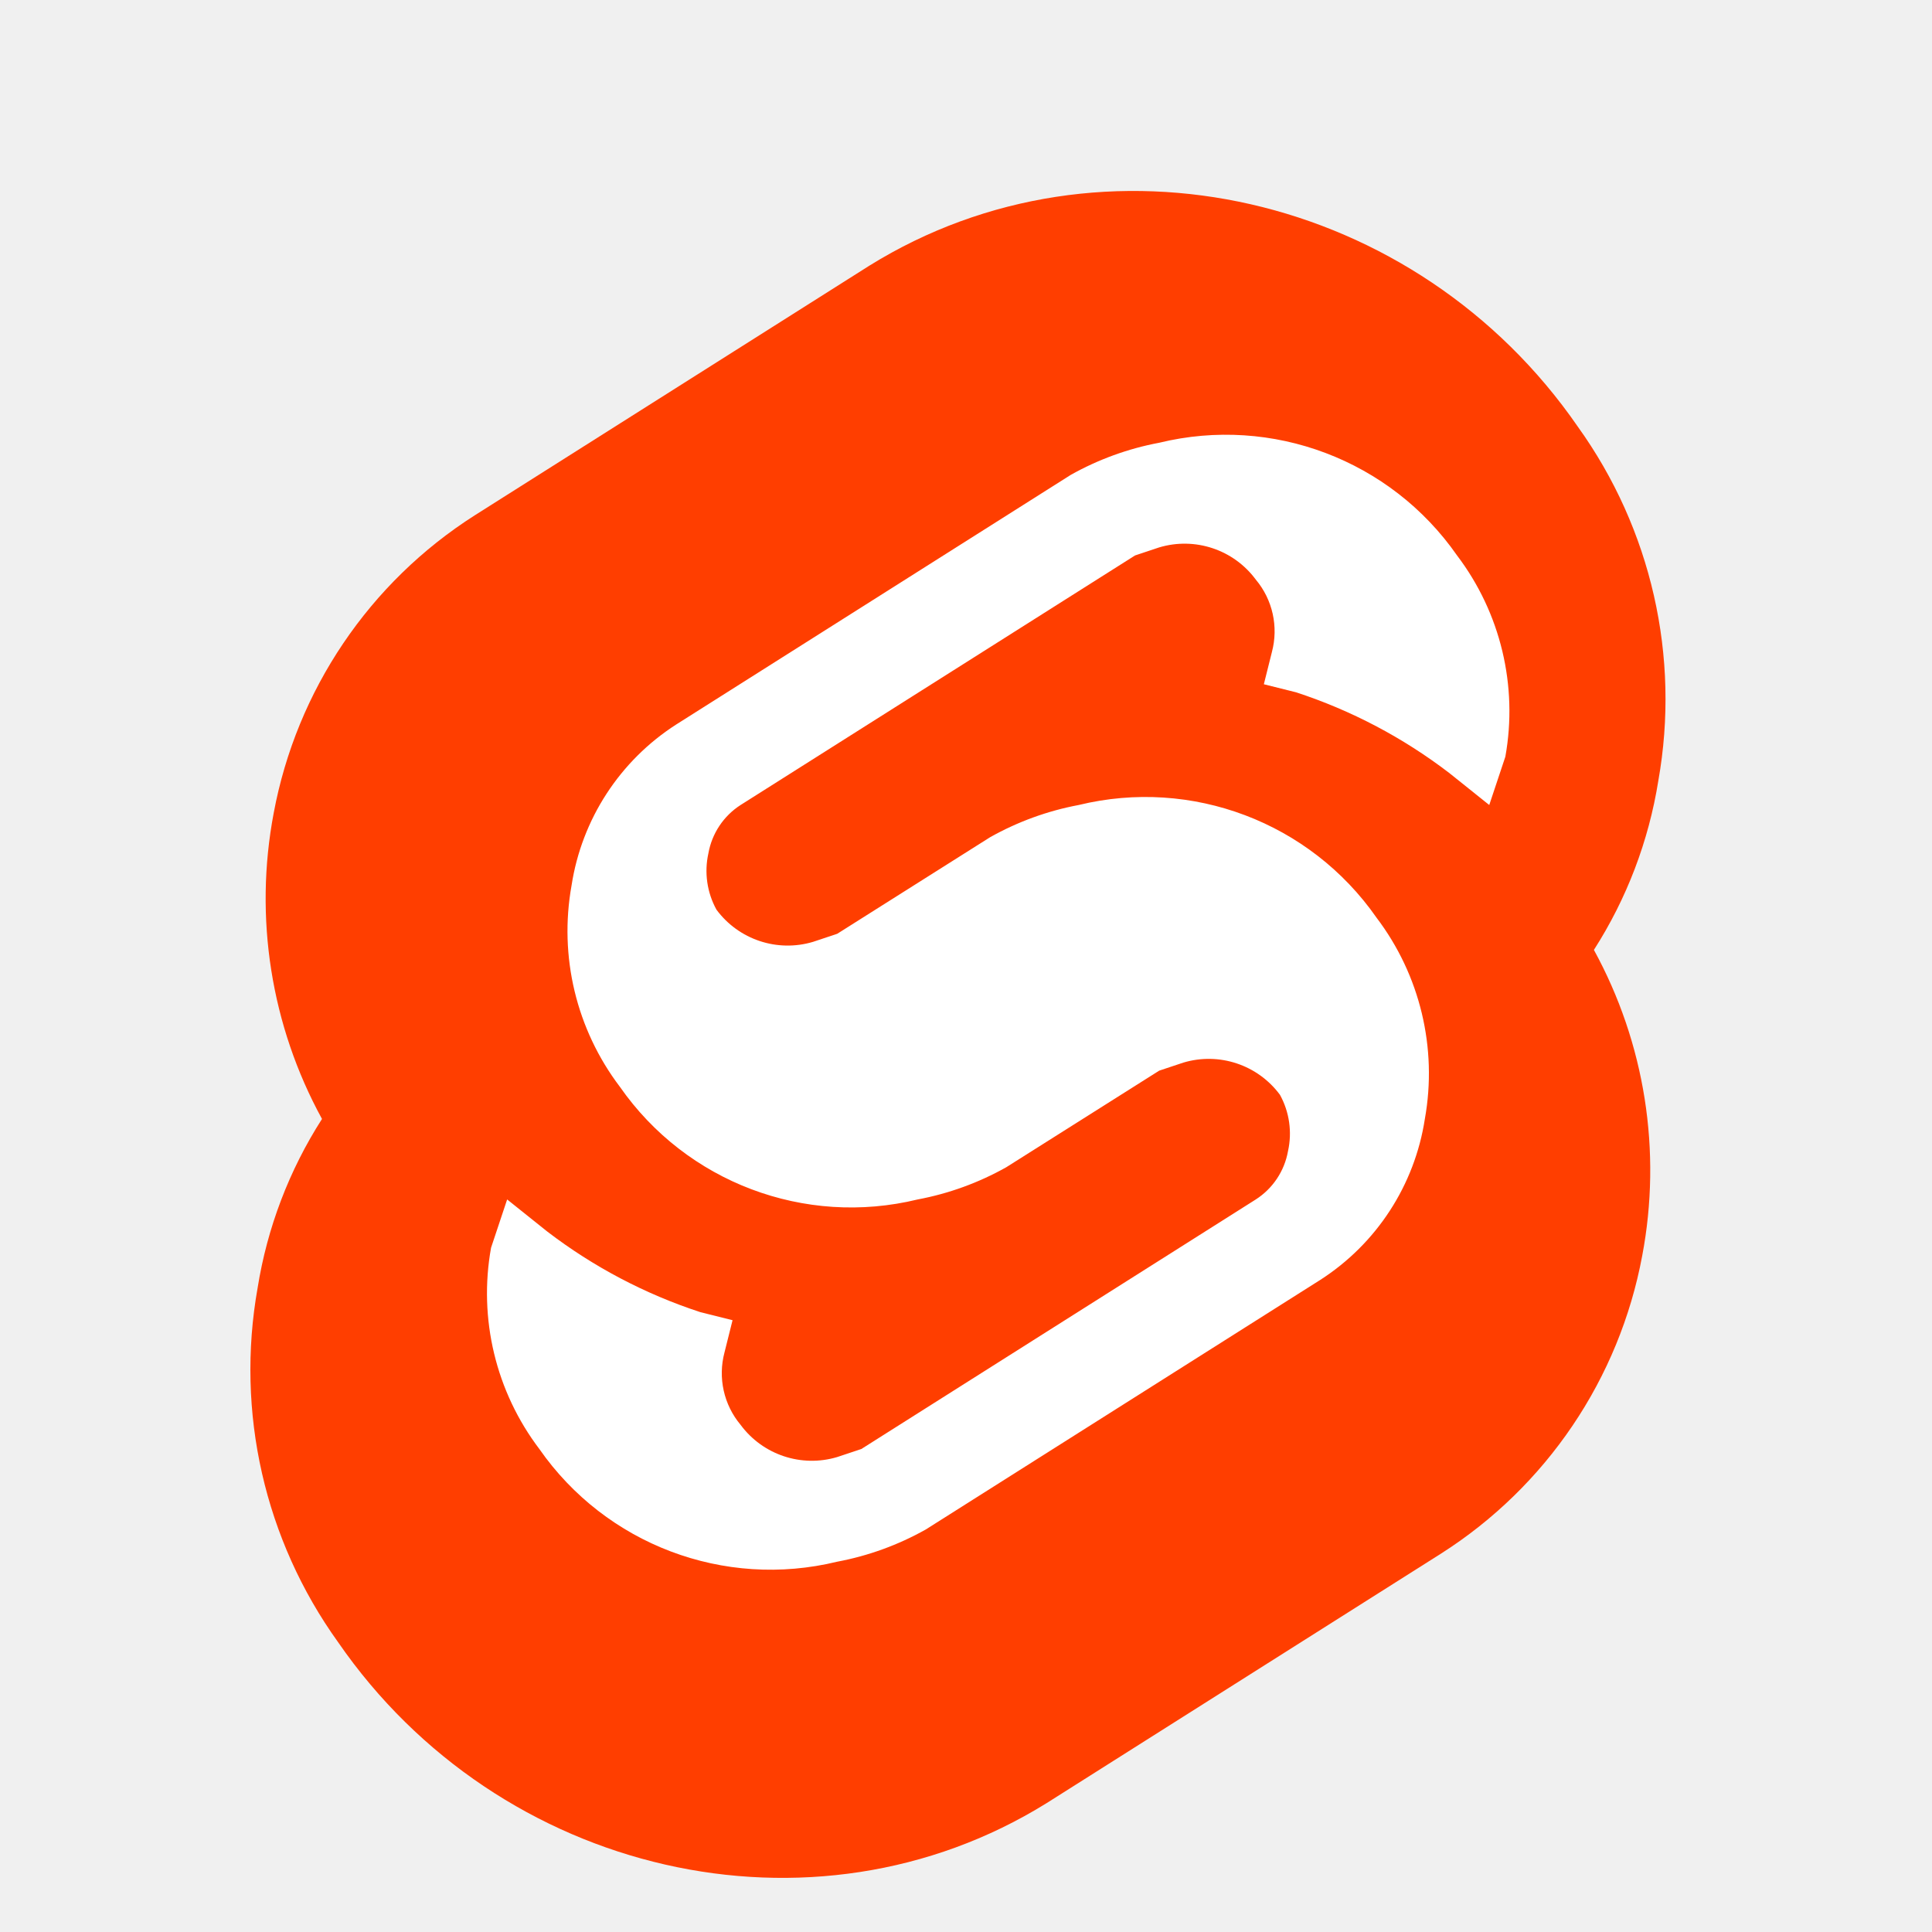
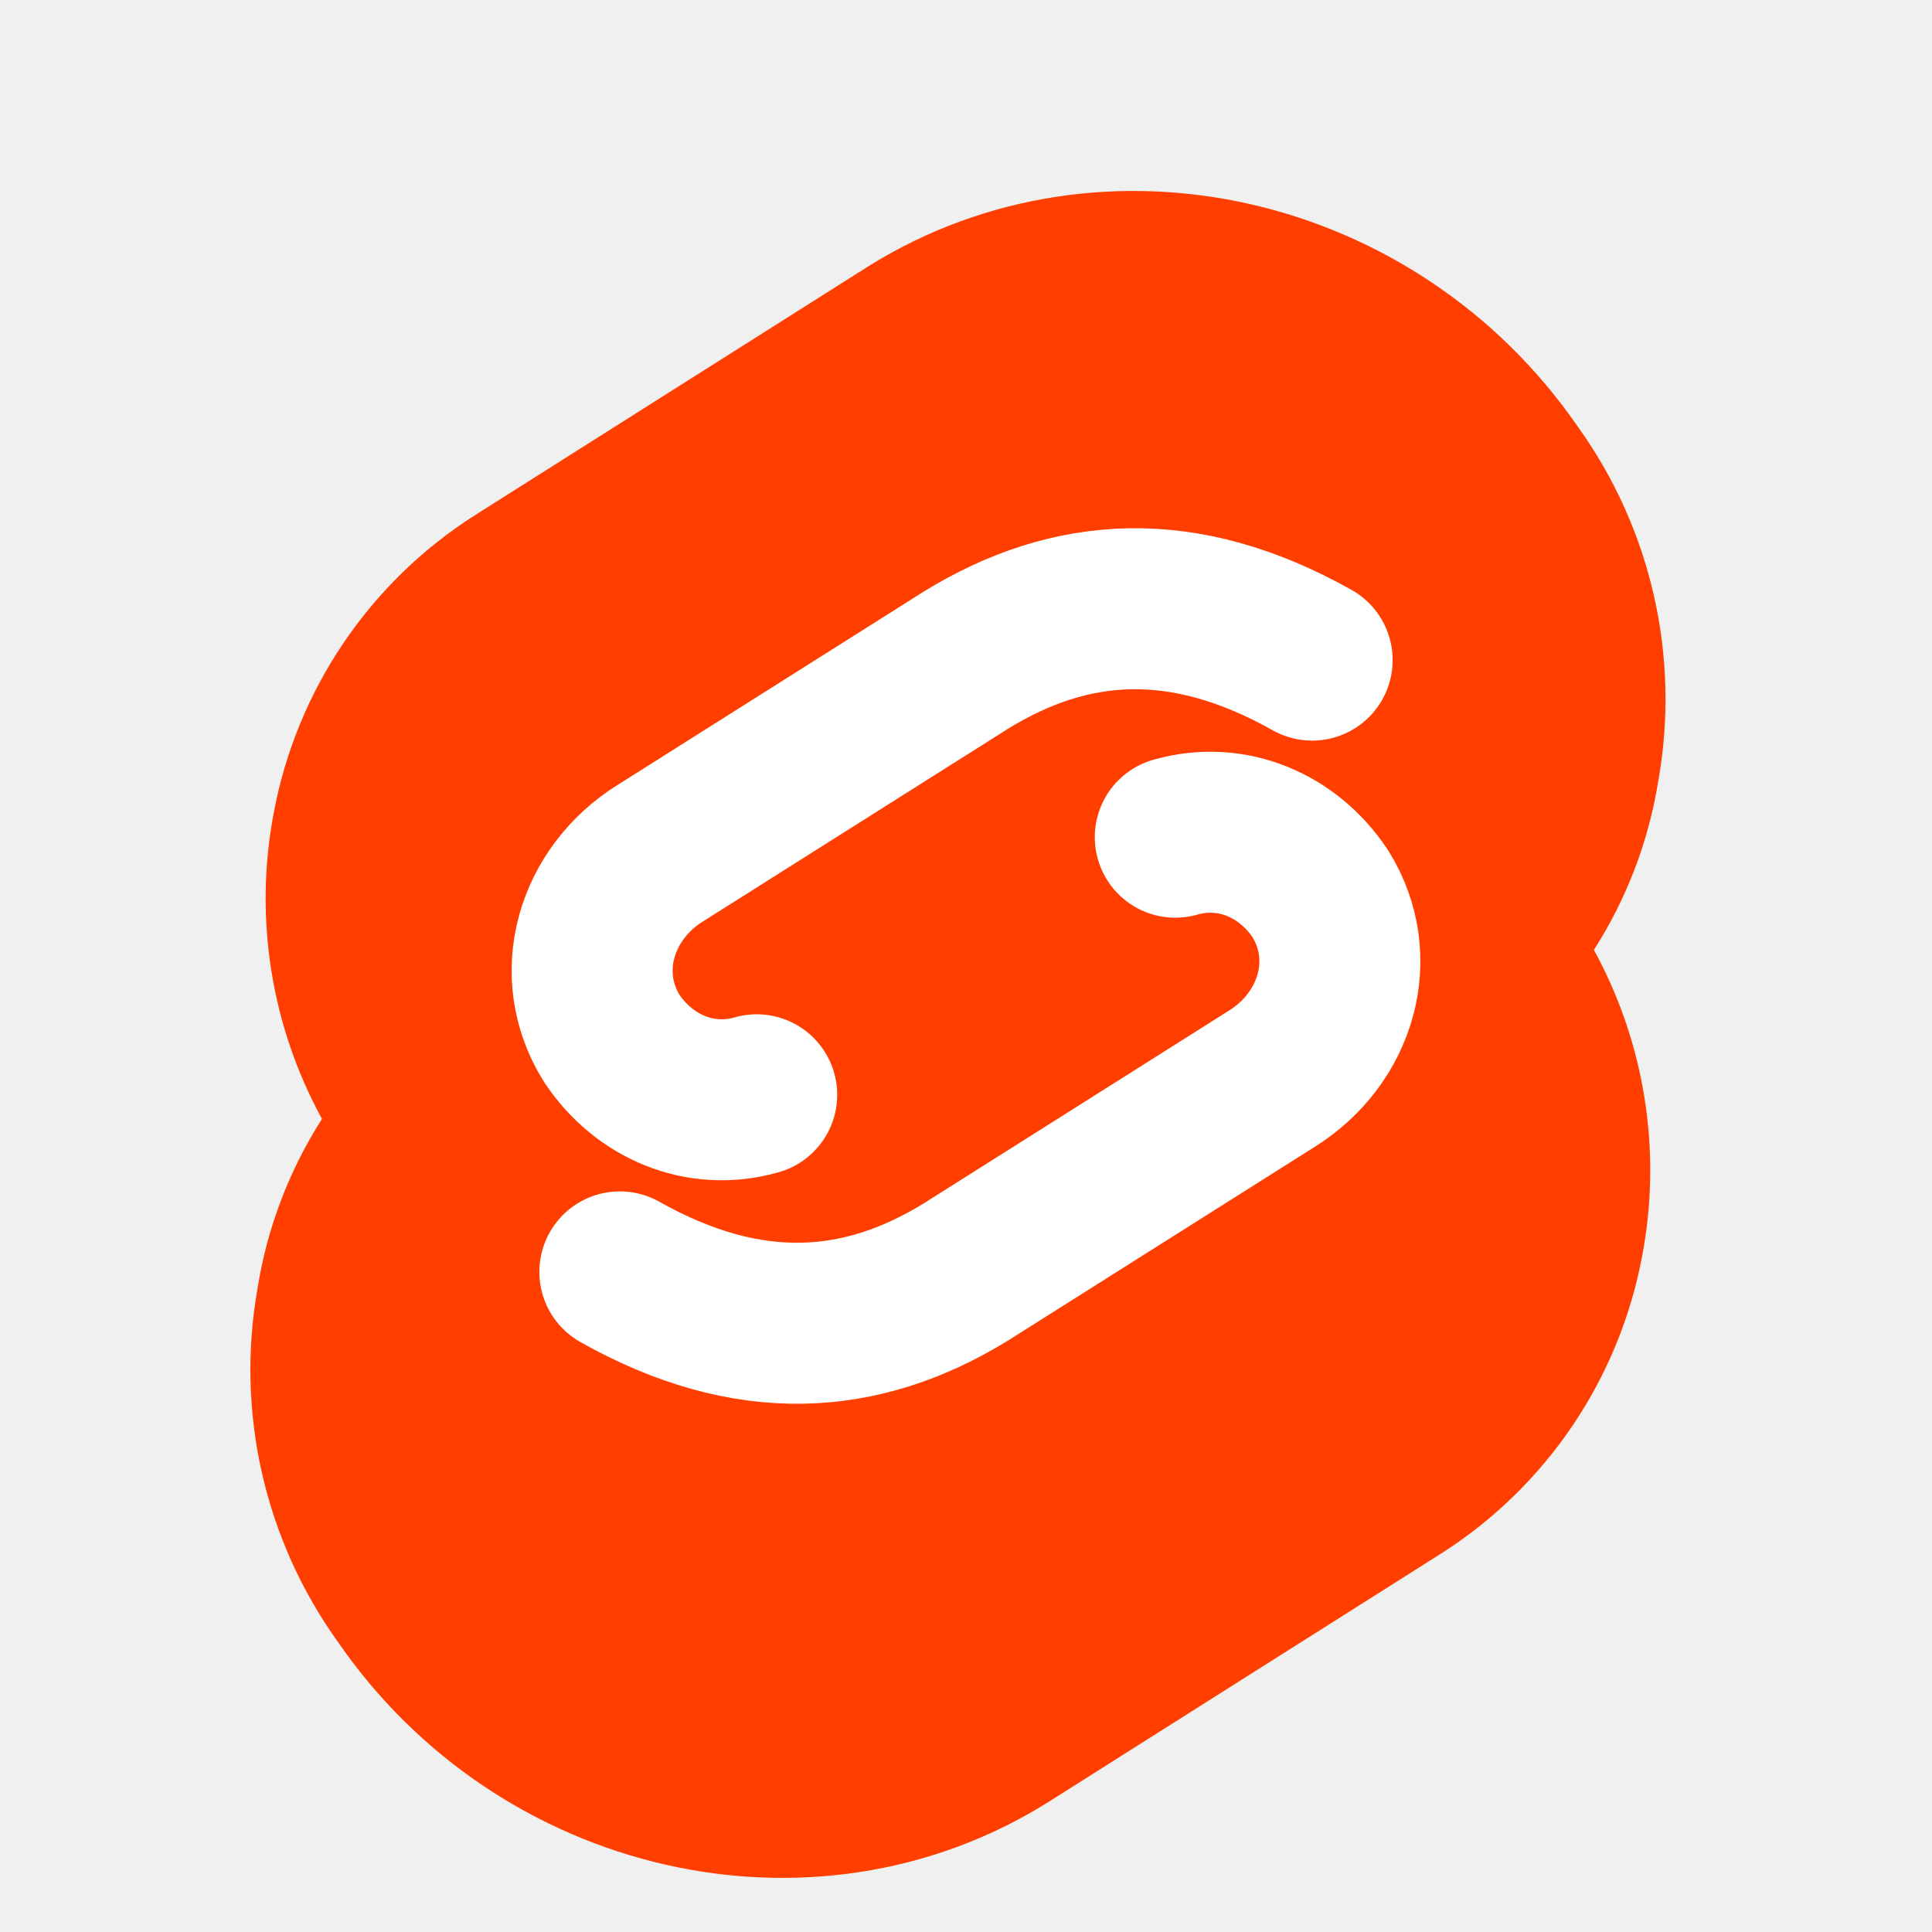
<svg xmlns="http://www.w3.org/2000/svg" viewBox="0 0 24 24">
  <path d="M19.6 5.3c-2-2.9-5.9-3.8-8.8-2l-4.9 3.1a5.6 5.6 0 0 0-2.5 3.7 5.7 5.7 0 0 0 .6 3.8 5.5 5.5 0 0 0-.8 2.1 5.8 5.8 0 0 0 1 4.4c2 2.9 5.9 3.8 8.8 2l4.9-3.1a5.6 5.6 0 0 0 2.5-3.7 5.7 5.7 0 0 0-.6-3.8 5.5 5.5 0 0 0 .8-2.1 5.8 5.8 0 0 0-1-4.4Z" fill="#FF3E00" />
-   <path d="M10.4 19.4a3.5 3.5 0 0 1-3.7-1.4 3.2 3.2 0 0 1-.6-2.5l.2-.6.5.4a6.4 6.4 0 0 0 1.9 1l.4.1-.1.4a1 1 0 0 0 .2.9 1.1 1.1 0 0 0 1.2.4l.3-.1 4.9-3.1a.9.9 0 0 0 .4-.6 1 1 0 0 0-.1-.7 1.1 1.1 0 0 0-1.2-.4l-.3.1-1.9 1.2a3.6 3.6 0 0 1-1.1.4 3.5 3.5 0 0 1-3.7-1.4 3.2 3.2 0 0 1-.6-2.5 2.9 2.9 0 0 1 1.3-2l4.9-3.1a3.6 3.6 0 0 1 1.1-.4 3.5 3.5 0 0 1 3.7 1.4 3.2 3.2 0 0 1 .6 2.5l-.2.6-.5-.4a6.4 6.4 0 0 0-1.9-1l-.4-.1.1-.4a1 1 0 0 0-.2-.9 1.1 1.1 0 0 0-1.2-.4l-.3.1-4.9 3.1a.9.9 0 0 0-.4.6 1 1 0 0 0 .1.7 1.1 1.1 0 0 0 1.2.4l.3-.1 1.9-1.2a3.6 3.6 0 0 1 1.1-.4 3.5 3.5 0 0 1 3.7 1.4 3.2 3.2 0 0 1 .6 2.5 2.9 2.9 0 0 1-1.3 2l-4.9 3.1a3.6 3.6 0 0 1-1.1.4Z" fill="#FFF" />
+   <path d="M16.3 8.2c-1.6-.9-3-.8-4.3 0l-3.8 2.4c-.8.5-1.1 1.5-.6 2.3.4.6 1.1.9 1.8.7M7.7 15.8c1.6.9 3 .8 4.3 0l3.8-2.4c.8-.5 1.1-1.5.6-2.3-.4-.6-1.1-.9-1.8-.7" fill="none" stroke="#fff" stroke-width="2" stroke-linecap="round" stroke-linejoin="round" />
</svg>
